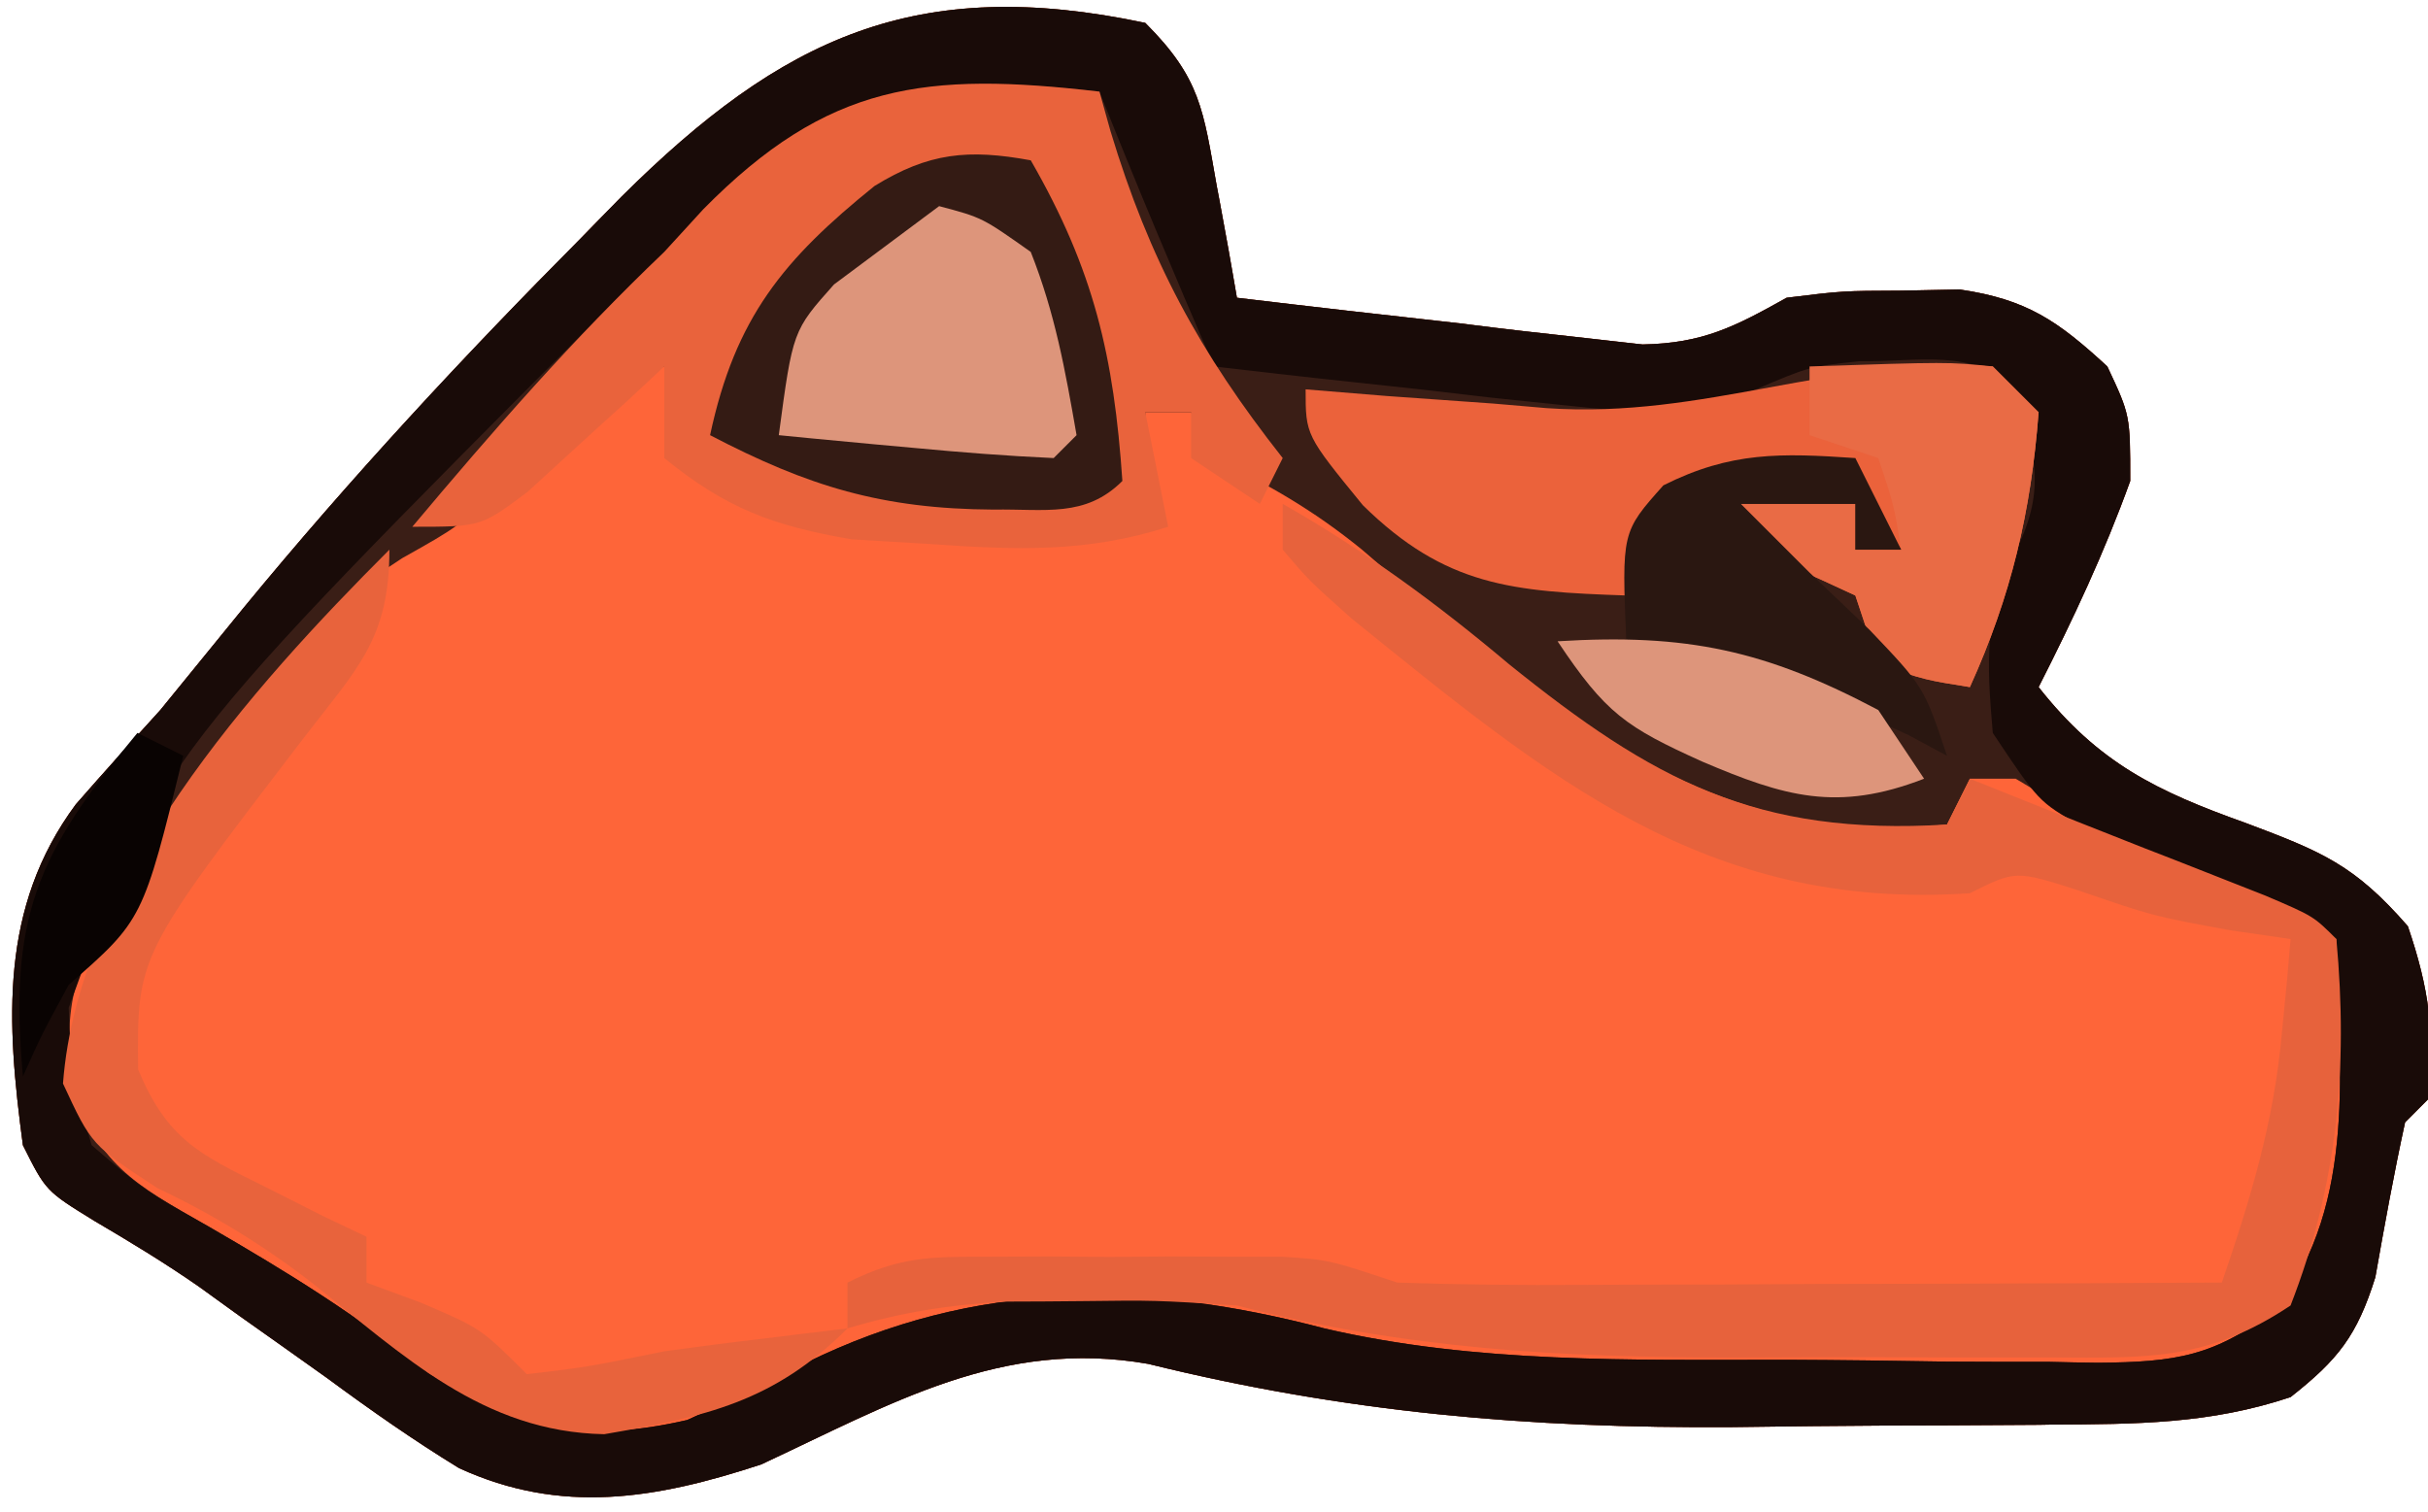
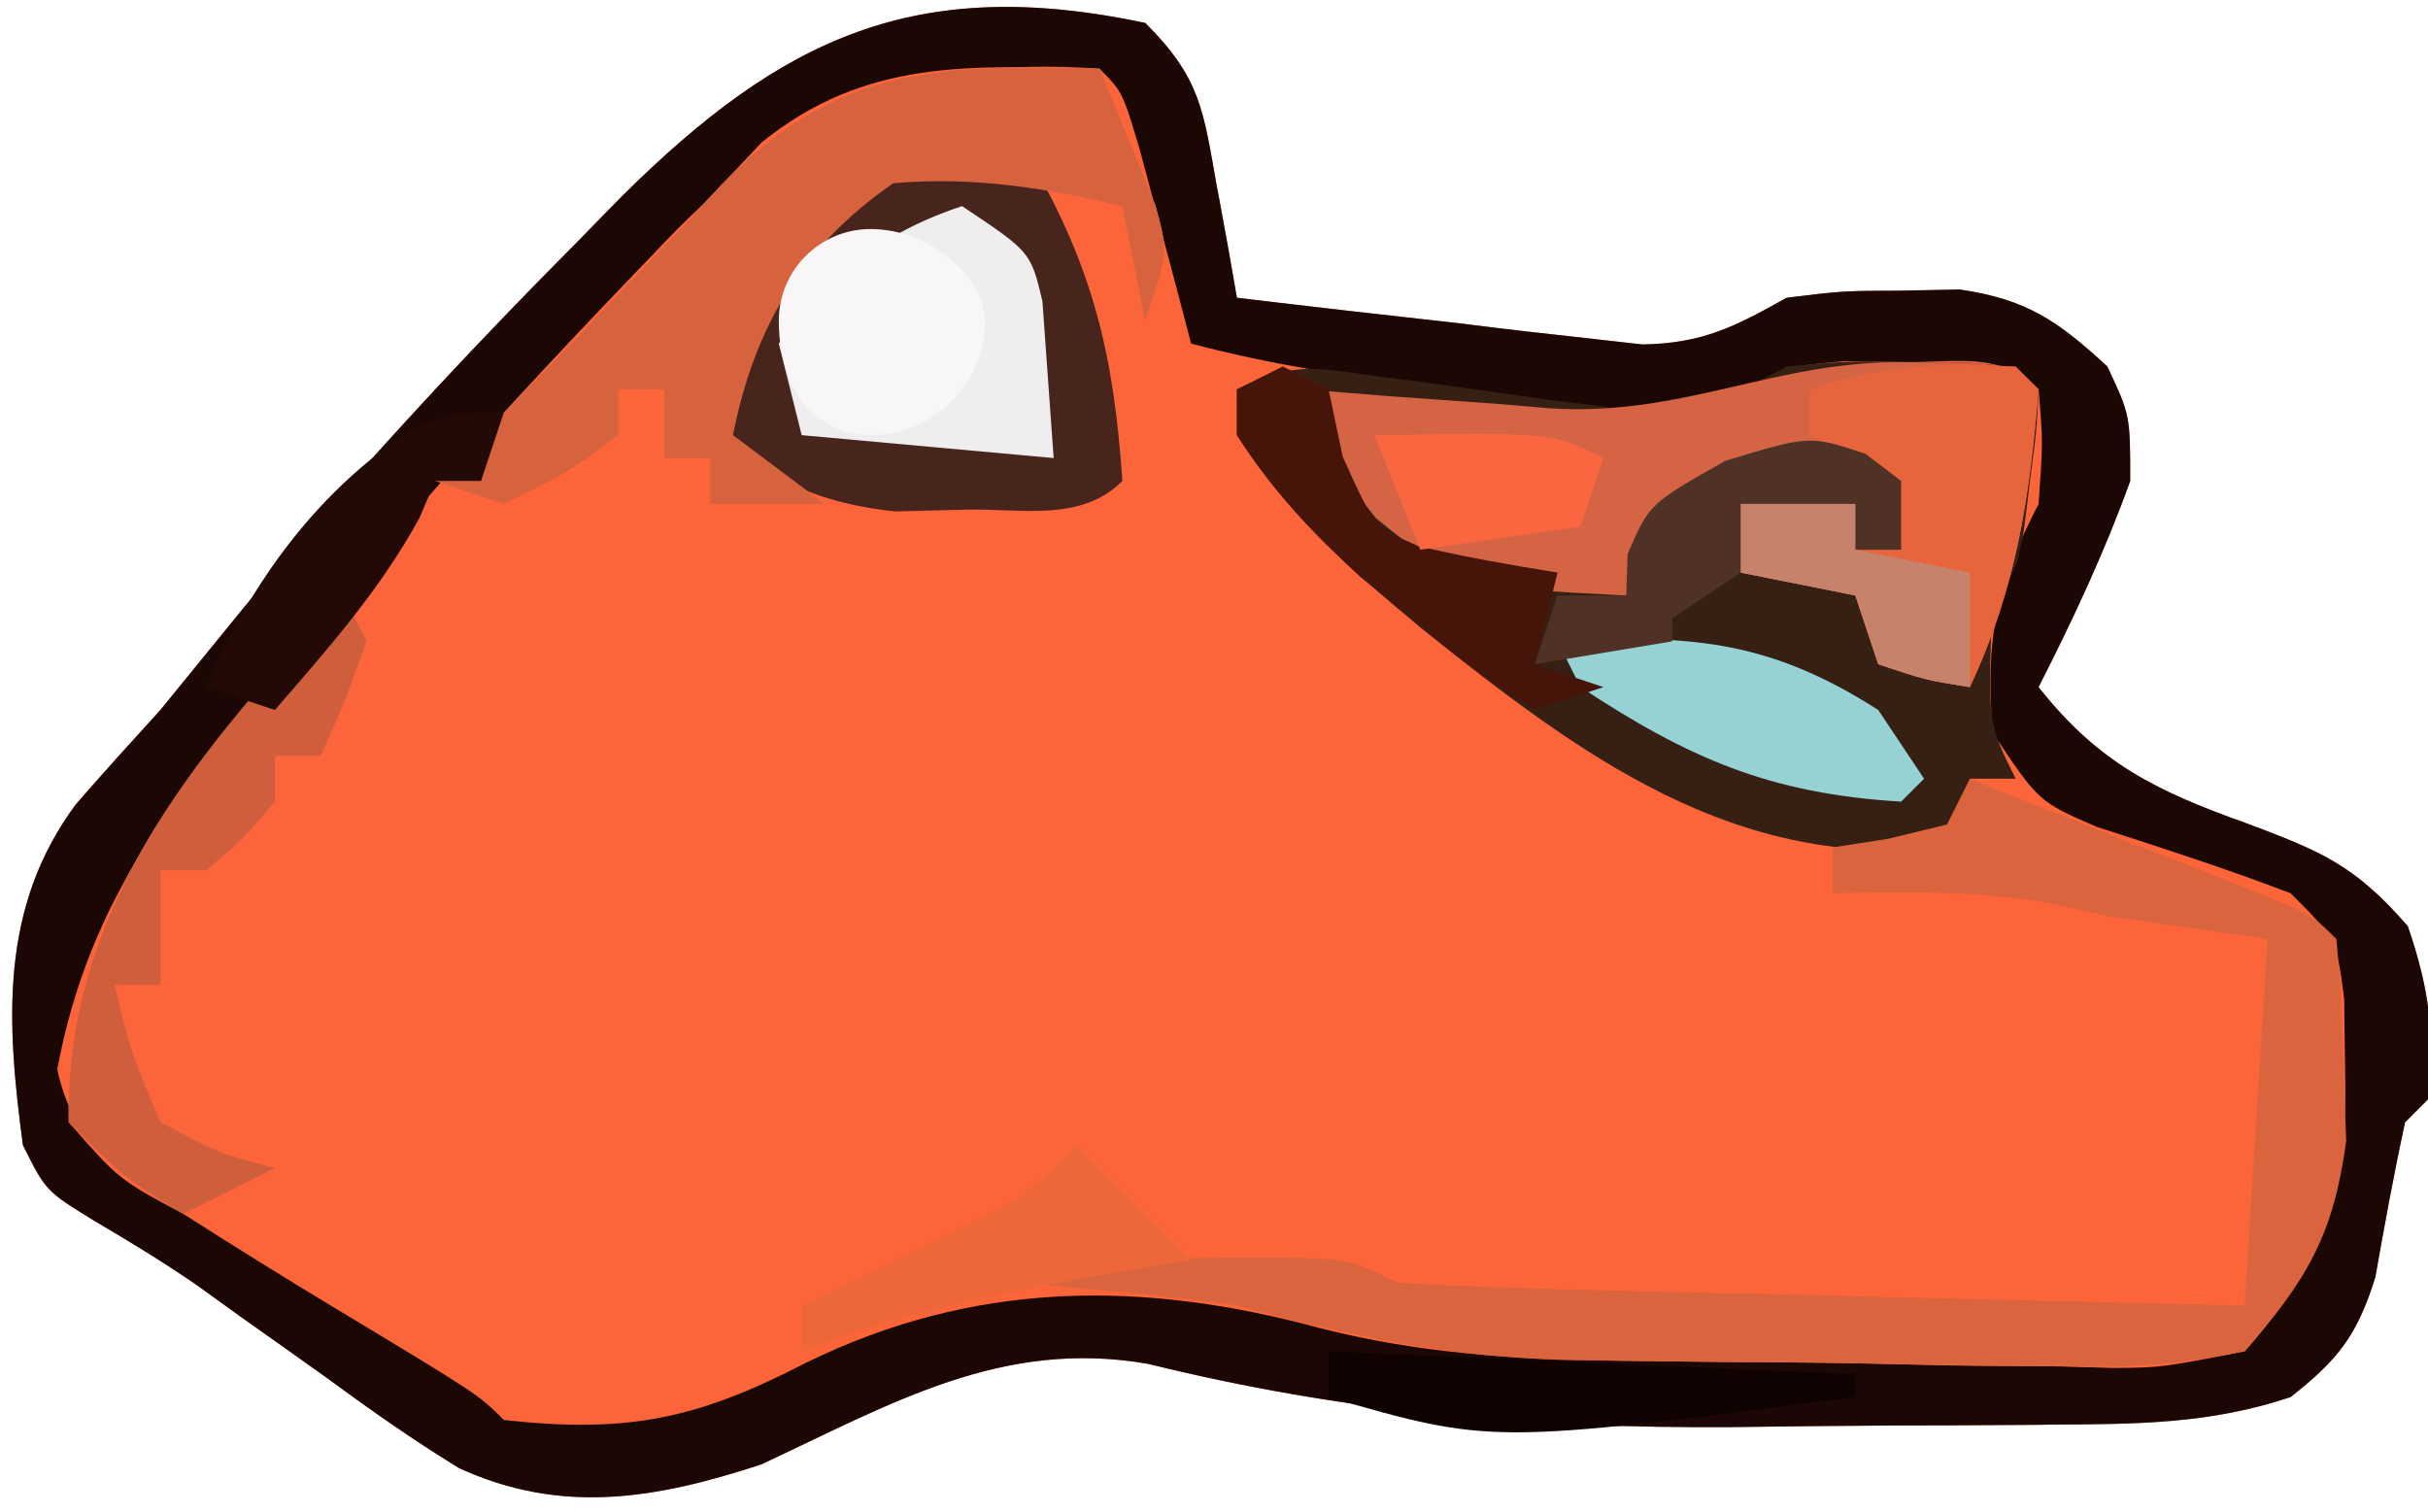
<svg xmlns="http://www.w3.org/2000/svg" width="106" height="66" viewBox="0 0 106 66">
-   <path fill="#fe6539" d="M50 1c2.42 2.42 2.53 3.8 3.12 7.12.09.46.09.46.51 2.76.12.7.25 1.4.37 2.12 3.25.39 6.5.76 9.75 1.12.92.12 1.84.23 2.79.34.89.1 1.78.2 2.69.3.82.09 1.64.19 2.48.28 2.63-.05 4.02-.77 6.29-2.04 2.44-.3 2.44-.3 5-.31.42-.01.42-.01 2.56-.05 2.93.43 4.28 1.37 6.44 3.36 1 2.13 1 2.13 1 5-1.12 3.11-2.5 6.05-4 9 2.62 3.33 5.17 4.55 9.06 5.94 3.29 1.24 4.72 1.81 7.06 4.5.93 2.72 1.2 4.71.88 7.56l-1 1c-.49 2.25-.9 4.51-1.3 6.77-.8 2.55-1.62 3.59-3.7 5.23-3.53 1.18-6.75 1.18-10.42 1.2-.37.01-.37.01-2.24.02-1.56.01-3.13.02-4.7.02-2.34.01-4.68.04-7.03.07-8.84.06-16.88-.64-25.48-2.76-6.4-1.12-11.21 1.74-16.9 4.39-4.6 1.51-8.72 2.21-13.19.16-1.99-1.22-3.86-2.53-5.73-3.91-1.27-.91-2.55-1.81-3.82-2.71-.6-.43-1.19-.86-1.8-1.3-1.48-1.03-3.03-1.97-4.58-2.88C2 52 2 52 1 50 .28 44.62-.03 39.63 3.31 35.12 4.52 33.73 5.76 32.36 7 31c1.22-1.49 2.43-2.99 3.65-4.48 4.64-5.64 9.58-10.96 14.73-16.14.58-.6 1.16-1.19 1.76-1.8C34.13 1.64 39.99-1.12 50 1" />
-   <path fill="#3a1e16" d="M50 1c2.42 2.42 2.53 3.8 3.12 7.12.09.46.09.46.51 2.76.12.7.25 1.4.37 2.12 3.25.39 6.5.76 9.75 1.12.92.12 1.84.23 2.79.34.89.1 1.78.2 2.69.3.82.09 1.64.19 2.48.28 2.63-.05 4.02-.77 6.29-2.04 2.44-.3 2.44-.3 5-.31.42-.01.42-.01 2.56-.05 2.93.43 4.28 1.37 6.44 3.36 1 2.13 1 2.13 1 5-1.12 3.11-2.5 6.05-4 9 2.62 3.33 5.17 4.55 9.06 5.94 3.29 1.24 4.72 1.81 7.06 4.5.93 2.72 1.2 4.71.88 7.56l-1 1c-.49 2.25-.9 4.51-1.3 6.77-.8 2.55-1.62 3.59-3.7 5.23-3.53 1.18-6.75 1.18-10.42 1.2-.37.01-.37.01-2.24.02-1.56.01-3.13.02-4.7.02-2.34.01-4.68.04-7.03.07-8.84.06-16.88-.64-25.48-2.76-6.4-1.12-11.21 1.74-16.9 4.39-4.6 1.51-8.72 2.21-13.19.16-1.99-1.22-3.86-2.53-5.73-3.91-1.27-.91-2.55-1.81-3.82-2.71-.6-.43-1.19-.86-1.8-1.3-1.48-1.03-3.03-1.97-4.58-2.88C2 52 2 52 1 50 .28 44.62-.03 39.63 3.31 35.12 4.52 33.73 5.76 32.36 7 31c1.22-1.49 2.43-2.99 3.65-4.48 4.64-5.64 9.58-10.96 14.73-16.14.58-.6 1.16-1.19 1.76-1.8C34.13 1.64 39.99-1.12 50 1M25.45 17.43c-1.17 1.25-2.33 2.5-3.5 3.75C20 23 20 23 17.56 24.37c-3.2 2.04-4.95 4.38-7.18 7.44-.76 1.02-1.52 2.04-2.29 3.08C3 42.46 3 42.46 2.99 47.15c1.31 3.7 2.76 4.5 6.13 6.41 3.4 1.97 6.54 3.89 9.57 6.38C22.65 62.41 25.51 63.03 30 62c1.75-.79 3.48-1.63 5.19-2.5 7.4-3.63 14.72-3.58 22.63-1.5 6.62 1.54 13.4 1.37 20.17 1.37 2.34.01 4.67.04 7.01.08 1.5.01 2.99.01 4.49.01.69.02 1.39.03 2.1.04 3.4-.03 5.12-.27 7.83-2.39 3.51-4.7 2.69-10.5 2.58-16.11-.59-.25-1.18-.51-1.79-.77C95.95 38.38 91.98 36.41 88 34h-2l-1 2c-7.95.86-13.74-2.49-19.95-7.27-1.88-1.56-3.75-3.14-5.6-4.74-2.13-1.73-4.02-2.8-6.45-3.99-.16-.33-.16-.33-1-2h-2v5c-2.58-.11-5.17-.24-7.75-.38l-2.21-.09c-7.03-.38-7.03-.38-10.04-2.53-.75-2.13-.75-2.13-1-4-2 0-2 0-3.55 1.43" />
-   <path fill="#190b08" d="M50 1c2.42 2.42 2.53 3.8 3.12 7.12.09.46.09.46.51 2.76.12.7.25 1.4.37 2.12 3.25.39 6.5.76 9.75 1.12.92.12 1.84.23 2.79.34.89.1 1.78.2 2.69.3.82.09 1.64.19 2.48.28 2.63-.05 4.02-.77 6.29-2.04 2.44-.3 2.44-.3 5-.31.42-.01.42-.01 2.56-.05 2.93.43 4.28 1.37 6.44 3.36 1 2.13 1 2.13 1 5-1.12 3.11-2.5 6.05-4 9 2.62 3.33 5.17 4.55 9.06 5.94 3.29 1.24 4.72 1.81 7.06 4.5.93 2.72 1.2 4.71.88 7.56l-1 1c-.49 2.25-.9 4.51-1.3 6.77-.8 2.55-1.62 3.59-3.7 5.23-3.53 1.18-6.75 1.18-10.42 1.2-.37.01-.37.01-2.24.02-1.56.01-3.13.02-4.7.02-2.34.01-4.68.04-7.03.07-8.84.06-16.88-.64-25.48-2.76-6.4-1.12-11.21 1.74-16.9 4.39-4.6 1.51-8.72 2.21-13.19.16-1.99-1.22-3.86-2.53-5.73-3.91-1.27-.91-2.55-1.81-3.82-2.71-.6-.43-1.19-.86-1.8-1.3-1.48-1.03-3.03-1.97-4.58-2.88C2 52 2 52 1 50 .28 44.62-.03 39.63 3.31 35.12 4.52 33.73 5.76 32.36 7 31c1.22-1.49 2.43-2.99 3.65-4.48 4.64-5.64 9.58-10.96 14.73-16.14.58-.6 1.16-1.19 1.76-1.8C34.13 1.64 39.99-1.12 50 1M29 11c-.39.39-.39.39-2.39 2.38C6.97 33.08 6.97 33.08 3 44c.12 2.95.12 2.95 1 6 2.26 1.94 2.26 1.94 5.12 3.56 3.4 1.97 6.54 3.89 9.57 6.38C22.65 62.41 25.51 63.03 30 62c1.75-.79 3.48-1.63 5.19-2.5 7.4-3.63 14.72-3.58 22.63-1.5 6.62 1.54 13.4 1.37 20.17 1.37 2.34.01 4.67.04 7.01.08 1.5.01 2.99.01 4.49.01.69.02 1.39.03 2.1.04 3.4-.03 5.12-.27 7.83-2.39 3.51-4.7 2.69-10.5 2.58-16.11-.6-.27-1.21-.53-1.83-.8-.8-.36-1.6-.71-2.42-1.08-.39-.17-.39-.17-2.39-1.05-.39-.18-.39-.18-2.36-1.07-.72-.31-1.43-.62-2.17-.95C89 35 89 35 87 32c-.27-3.12-.39-5.25 1.06-8.06 1.28-2.64.76-4.19-.06-6.94-1.84-1.84-4.35-1.18-6.8-1.23-2.2.23-2.2.23-4.61 1.26-3.08 1.15-5.09 1.01-8.34.66-1.04-.11-2.08-.22-3.16-.33-1.02-.12-2.04-.24-3.09-.36-.92-.1-1.84-.2-2.78-.3-2.08-.22-4.15-.46-6.22-.7-1.72-3.98-3.4-7.97-5-12-8.9-1.03-13 .46-19 7" />
-   <path fill="#e9633c" d="M48 4c.16.57.32 1.14.48 1.72 1.7 5.63 3.88 9.66 7.52 14.28l-1 2-3-2v-2h-2c.16.82.16.82 1 5-3.57 1.15-6.71 1.01-10.44.75-1.11-.07-2.22-.13-3.37-.2C33.75 22.96 31.7 22.2 29 20v-4c-.54.51-1.09 1.01-1.64 1.53-.72.65-1.44 1.3-2.17 1.97l-2.15 1.97C21 23 21 23 18 23c3.51-4.18 7.04-8.23 11-12 .56-.61 1.12-1.23 1.7-1.86C36.15 3.61 40.41 3.12 48 4" />
-   <path fill="#e7623c" d="M56 22c3.6 2.05 6.71 4.33 9.88 7 6.28 5.06 10.78 7.51 19.12 7l1-2c.72.29 1.43.57 2.17.87 1.82.73 3.65 1.45 5.47 2.17.86.33 1.72.67 2.61 1.02.87.34 1.74.69 2.64 1.04C101 40 101 40 102 41c.52 5.64.05 10.73-2 16-3.61 2.41-6.24 2.29-10.41 2.27h-2.21c-1.55 0-3.09 0-4.64-.01-2.34-.01-4.67 0-7.01.01-7.52.01-14.42-.37-21.73-2.27-3.58-.23-3.58-.23-6.81-.19-1.08.01-2.16.02-3.27.02-2.48.14-4.56.46-6.92 1.17v-2c2.32-1.16 3.67-1.13 6.25-1.13.83 0 1.67-.01 2.53-.01.88.01 1.76.01 2.66.02.87-.01 1.74-.01 2.64-.02.84 0 1.68.01 2.54.01h2.33C58 55 58 55 61 56c2.73.09 5.44.12 8.17.1.79 0 1.59-.01 2.41-.01 2.53 0 5.07-.01 7.61-.03 1.72 0 3.44-.01 5.16-.01 4.22-.01 8.43-.03 12.65-.05 1.26-3.67 2.27-7 2.62-10.88.08-.78.15-1.56.23-2.36.05-.58.1-1.16.15-1.76-.43-.06-.43-.06-2.62-.38C94 40 94 40 90.75 38.88 88 38 88 38 86 39c-11.51.78-18.39-5.05-27-12-1.86-1.66-1.86-1.66-3-3z" />
-   <path fill="#eb623b" d="m87 16 2 2c-.33 4.35-1.2 8.03-3 12-1.94-.31-1.94-.31-4-1l-1-3c-2.56-1.19-2.56-1.19-5-2v-2h5v2h2l-2-3c-4.05-.43-5.55-.3-9 2l-1 3c-4.95-.17-7.89-.39-11.5-3.94C57 19 57 19 57 17c1.17.1 2.34.19 3.54.29l4.65.33c.77.07 1.54.13 2.33.2C74.47 18.3 79.99 15.54 87 16" />
-   <path fill="#341b14" d="M45 7c2.76 4.79 3.63 8.57 4 14-1.62 1.62-3.39 1.21-5.62 1.25C38.5 22.22 35.29 21.24 31 19c1.1-5.14 3.21-7.68 7.18-10.88C40.55 6.66 42.28 6.5 45 7" />
-   <path fill="#e8633c" d="M17 24c0 3.95-1.43 5.2-3.81 8.31-7.21 9.42-7.21 9.42-7.16 14.39 1.27 3.02 2.62 3.68 5.53 5.11l2.51 1.27c.32.15.32.15 1.93.92v2c.78.29 1.57.58 2.38.88C21 58 21 58 23 60c2.63-.31 2.63-.31 6-1 1.46-.2 2.92-.39 4.38-.56 1.19-.15 2.39-.29 3.62-.44-3.21 3.21-6.2 3.86-10.62 4.62-5.3-.1-8.76-3.43-12.75-6.6a36 36 0 0 0-6.75-4.14C4 50 4 50 2.75 47.31 3.41 38.5 10.96 30.04 17 24" />
-   <path fill="#e96b45" d="M79 16c6.05-.2 6.05-.2 8 0l2 2c-.33 4.35-1.2 8.03-3 12-1.94-.31-1.94-.31-4-1l-1-3c-2.56-1.19-2.56-1.19-5-2v-2h5v2h2c-.31-1.94-.31-1.94-1-4l-3-1z" />
-   <path fill="#dd957b" d="M41 9c1.88.5 1.88.5 4 2 1.06 2.68 1.5 5.13 2 8l-1 1c-2.02-.09-4.05-.25-6.06-.44-1.11-.1-2.21-.2-3.35-.31-.85-.08-1.71-.16-2.59-.25.61-4.56.61-4.56 2.41-6.58.77-.57.77-.57 4.59-3.42" />
-   <path fill="#2a1711" d="m81 20 2 4h-2v-2h-5l1.19 1.19L79 25c.87.82 1.73 1.65 2.62 2.5C84 30 84 30 85 33c-.55-.3-1.1-.59-1.67-.9-2.49-1.18-4.94-1.96-7.58-2.72-.89-.27-1.78-.53-2.7-.79-.68-.2-1.35-.39-2.05-.59-.2-4.77-.2-4.77 1.62-6.81 2.95-1.48 5.13-1.41 8.38-1.19" />
-   <path fill="#dd957b" d="M68 28c5.66-.35 9.08.4 14 3 .33.5.33.5 2 3-3.79 1.47-6.1.78-9.69-.75-3.32-1.5-4.21-2.1-6.31-5.25" />
-   <path fill="#090302" d="m6 32 2 1c-1.76 7.16-1.76 7.16-5 10-1.19 2.19-1.19 2.19-2 4-.61-6.92.56-9.67 5-15" />
+   <path fill="#fc6539" d="M50 1c2.42 2.42 2.53 3.8 3.12 7.12.09.46.09.46.51 2.76.12.7.25 1.4.37 2.12 3.25.39 6.5.76 9.75 1.12.92.12 1.84.23 2.79.34.89.1 1.78.2 2.69.3.82.09 1.64.19 2.48.28 2.63-.05 4.02-.77 6.29-2.04 2.44-.3 2.44-.3 5-.31.42-.01.42-.01 2.56-.05 2.93.43 4.28 1.37 6.44 3.36 1 2.13 1 2.13 1 5-1.12 3.11-2.5 6.05-4 9 2.62 3.33 5.17 4.55 9.06 5.94 3.29 1.24 4.72 1.81 7.06 4.5.93 2.72 1.2 4.71.88 7.56l-1 1c-.49 2.25-.9 4.51-1.3 6.77-.8 2.55-1.62 3.59-3.7 5.23-3.53 1.18-6.75 1.18-10.42 1.2-.37.01-.37.01-2.24.02-1.56.01-3.13.02-4.7.02-2.34.01-4.68.04-7.03.07-8.84.06-16.88-.64-25.48-2.76-6.4-1.12-11.21 1.74-16.9 4.39-4.6 1.51-8.72 2.21-13.19.16-1.99-1.22-3.86-2.53-5.73-3.91-1.27-.91-2.55-1.81-3.82-2.71-.6-.43-1.19-.86-1.8-1.3-1.48-1.03-3.03-1.97-4.58-2.88C2 52 2 52 1 50 .28 44.62-.03 39.63 3.31 35.12 4.52 33.73 5.76 32.36 7 31c1.22-1.49 2.43-2.99 3.65-4.48 4.64-5.64 9.58-10.96 14.73-16.14.58-.6 1.16-1.19 1.76-1.8C34.13 1.64 39.99-1.12 50 1" />
+   <path fill="#1b0804" d="M50 1c2.42 2.42 2.53 3.8 3.12 7.12.09.46.09.46.51 2.76.12.7.25 1.4.37 2.12 3.25.39 6.5.76 9.75 1.12.92.12 1.84.23 2.79.34.89.1 1.78.2 2.69.3.82.09 1.64.19 2.48.28 2.63-.05 4.02-.77 6.29-2.04 2.44-.3 2.44-.3 5-.31.42-.01.42-.01 2.56-.05 2.93.43 4.28 1.37 6.44 3.36 1 2.13 1 2.13 1 5-1.12 3.11-2.5 6.05-4 9 2.62 3.33 5.17 4.55 9.06 5.94 3.29 1.24 4.72 1.81 7.06 4.5.93 2.72 1.2 4.71.88 7.56l-1 1c-.49 2.25-.9 4.51-1.3 6.77-.8 2.55-1.62 3.59-3.7 5.23-3.53 1.18-6.75 1.18-10.42 1.2-.37.01-.37.01-2.24.02-1.56.01-3.13.02-4.7.02-2.34.01-4.68.04-7.03.07-8.84.06-16.88-.64-25.48-2.76-6.4-1.12-11.21 1.74-16.9 4.39-4.6 1.51-8.72 2.21-13.19.16-1.99-1.22-3.86-2.53-5.73-3.91-1.27-.91-2.55-1.81-3.82-2.71-.6-.43-1.19-.86-1.8-1.3-1.48-1.03-3.03-1.97-4.58-2.88C2 52 2 52 1 50 .28 44.62-.03 39.63 3.31 35.12 4.52 33.73 5.76 32.36 7 31c1.22-1.49 2.43-2.99 3.65-4.48 4.64-5.64 9.58-10.96 14.73-16.14.58-.6 1.16-1.19 1.76-1.8C34.13 1.64 39.99-1.12 50 1M28.5 11.12c-.57.59-1.14 1.18-1.72 1.79C22.72 17.16 18.76 21.48 15 26l-2.31 2.68C7.8 34.45 3.9 39.14 2.5 46.69 3.24 50.11 5.2 50.95 8 53c2.24 1.43 4.47 2.82 6.75 4.19 6.14 3.7 6.14 3.7 7.25 4.81 5.35.59 8.41-.02 13.19-2.5 7.33-3.59 14.66-3.63 22.48-1.5 4.31 1.09 8.41 1.35 12.85 1.41l2.35.03c1.63.02 3.26.03 4.89.04 2.5.02 4.99.08 7.48.14 1.59.02 3.18.03 4.78.04.74.02 1.48.05 2.24.07 2.11-.02 2.11-.02 5.74-.73 3.52-4.05 4.52-6.92 4.38-12.25-.01-.52-.01-.52-.04-3.14C102 41 102 41 100 39c-2.8-1.07-5.62-1.98-8.47-2.9C89 35 89 35 87 32c-.35-4.11.15-6.41 2-10 .19-2.69.19-2.69 0-5-1.65-1.65-3.55-1.17-5.81-1.19-.88-.01-1.75-.03-2.65-.04C78 16 78 16 76.1 17.03c-2.42 1.12-3.66 1.09-6.29.76-.78-.09-1.56-.18-2.36-.28-.81-.1-1.62-.21-2.45-.32-.81-.1-1.61-.19-2.45-.29-3.59-.45-7.05-.97-10.55-1.9-.2-.78-.41-1.56-.62-2.37l-.82-3.07c-.26-1.01-.53-2.02-.81-3.06C49 4 49 4 48 3c-8.66-.62-13.81 2.02-19.5 8.12" />
+   <path fill="#fc643b" d="M48 3q.795 1.905 1.56 3.81c.29.71.58 1.42.88 2.15C51 11 51 11 50 14c-.16-.82-.16-.82-1-5h-2c.16.85.31 1.71.47 2.59.2 1.1.39 2.21.59 3.35.1.55.1.55.6 3.34.11.9.22 1.79.34 2.72-1 1-1 1-4.82 1.1-1.58-.01-3.16-.02-4.74-.04-.81 0-1.62-.01-2.45-.01C35 22.04 33 22.02 31 22v-2h-2v-3h-2v2l-4 2 1 3h-4c-3.09 5.97-3.09 5.97-2.75 9.88C17 37 17 37 14.5 39.88c-.83.7-1.65 1.4-2.5 2.12l-3-1-1 10 4 1c-1.69.75-1.69.75-4 1-2.81-1.5-2.81-1.5-5-4-.21-11.14 7.88-18.46 15-26 1.15-1.33 2.3-2.66 3.44-4 2.97-3.38 6.01-6.69 9.12-9.94.89-.93 1.78-1.87 2.69-2.84C37.79 2.55 42.36 2.87 48 3" />
+   <path fill="#361f13" d="M59.992 16.41c.79.1 1.58.2 2.39.31 1.65.23 3.31.46 4.97.7.79.1 1.58.2 2.39.3.36.05.36.05 2.18.31 2.51-.04 3.9-.84 6.08-2.03 2.54-.23 2.54-.23 5.19-.19.88.01 1.76.02 2.66.02 2.15.17 2.15.17 3.15 1.17-.09 1.81-.09 1.81-.38 4-.04.36-.04.36-.27 2.19-.35 1.81-.35 1.81-1.35 2.81-.24 5.53-.24 5.53 1 8h-2l-1 3c-9.26 1.01-15.95-3.97-22.94-9.56-3.11-2.59-5.87-5.02-8.06-8.44v-2c2.41-1.2 3.36-.96 5.99-.59" />
+   <path fill="#d46444" d="M83.188 15.813c.88.01 1.76.01 2.67.02 2.14.17 2.14.17 3.14 1.17-.39 4.73-.96 8.66-3 13-1.93-.31-1.93-.31-4-1l-1-3c-.82-.17-.82-.17-5-1v-3h5v2h2l-2-4c-7.63 1.47-7.63 1.47-9.5 4.12-.16.62-.33 1.24-.5 1.88-7.21-.37-7.21-.37-10.93-3.38-2.07-2.62-2.07-2.62-3.07-5.62.59.05.59.05 3.58.29l4.67.33c.78.07 1.56.13 2.36.2 5.83.4 9.91-2.1 15.58-2.01" />
+   <path fill="#47251c" d="M45 7c2.76 4.79 3.63 8.57 4 14-1.79 1.79-4.34 1.21-6.75 1.25-1.05.03-2.09.05-3.17.08-3.43-.37-5.29-1.37-8.08-3.33 1.77-7.42 5.81-13.17 14-12" />
+   <path fill="#da643d" d="M86 34c.36.14.36.14 2.17.87 1.82.73 3.65 1.45 5.47 2.17.86.33 1.72.67 2.61 1.02.44.17.44.17 2.64 1.04C101 40 101 40 102 41c.18 1.89.27 3.79.31 5.69l.12 3.13c-.56 4.12-1.7 6.04-4.43 9.18-2.94.58-5.05.75-7.98.66-.78-.01-1.55-.01-2.35-.02-1.64-.01-3.28-.04-4.91-.08-2.49-.06-4.97-.08-7.46-.09l-4.78-.06-2.23-.03C63.26 59.24 58.86 58.33 54 57c-1.83-.25-3.66-.47-5.5-.62-.86-.08-1.71-.15-2.59-.23-.63-.05-1.26-.1-1.91-.15v-1q3.69-.045 7.38-.06l2.11-.03c5.28-.02 5.28-.02 7.51 1.09 2.77.16 5.52.26 8.29.32l2.48.06 7.85.18c1.78.05 3.55.09 5.33.13 4.35.11 8.7.21 13.05.31l1-16-7-1c-.83-.19-1.65-.37-2.5-.56-3.19-.56-6.27-.5-9.5-.44v-2c.8-.12 1.61-.25 2.44-.38.84-.2 1.69-.41 2.56-.62z" />
+   <path fill="#d7623e" d="M48 3q.795 1.905 1.56 3.81c.29.71.58 1.42.88 2.15C51 11 51 11 50 14l-1-5c-3.39-.8-6.51-1.3-10-1-3.99 2.75-6.07 6.29-7 11l4 3h-5v-2h-2v-3h-2v2c-2.31 1.69-2.31 1.69-5 3l-3-1c.7-.7 1.41-1.39 2.13-2.11 1.96-1.96 3.88-3.95 5.77-5.97 1.01-1.06 2.03-2.11 3.04-3.17.25-.27.25-.27 1.51-1.64C36.56 2.84 40.99 2.83 48 3" />
+   <path fill="#e6653d" d="m88 16 1 1c-.39 4.74-.97 8.66-3 13-1.94-.31-1.94-.31-4-1l-1-3-5-1v-3h5v2h2c-1.75-3.88-1.75-3.88-4-5v-2c3.22-1.07 5.63-1.15 9-1" />
+   <path fill="#f0edee" d="M42 9c3 2 3 2 3.51 4.16.16 2.28.33 4.56.49 6.84l-11-1-1-4c2.54-3.03 4.23-4.74 8-6" />
+   <path fill="#cf5e3d" d="m15 26 1 2c-.94 2.63-.94 2.63-2 5h-2v2c-1.38 1.62-1.38 1.62-3 3H7v5H5c.69 2.88.69 2.88 2 6 2.63 1.38 2.63 1.38 5 2l-4 2c-2.56-1.56-2.56-1.56-5-4-.18-9.47 5.83-16.48 12-23" />
+   <path fill="#96d1d4" d="M68 28c5.61-.29 9.12-.13 14 3 .33.5.33.5 2 3l-1 1c-5.74-.34-9.3-1.9-14-5z" />
+   <path fill="#461509" d="m56 16 2 1c.21.97.41 1.94.62 2.94C60 23 60 23 61.91 23.84c2.01.48 4.05.83 6.09 1.16l-1 4 3 1-3 1c-2.38-1.51-2.38-1.51-5-3.69-.87-.7-1.73-1.41-2.62-2.13-2.14-1.96-3.82-3.75-5.38-6.18v-2z" />
+   <path fill="#4f3225" d="M81.438 19.813c.52.39 1.03.78 1.56 1.19v3h-2v-2h-5v3l-3 2v1l-6 1 1-3h3l.06-1.81c.94-2.19.94-2.19 4.26-4.07 3.68-1.12 3.68-1.12 6.12-.31" />
+   <path fill="#240a06" d="m22 18-1 3h-2c-.23.54-.45 1.07-.69 1.62-1.74 3.17-3.95 5.65-6.31 8.38l-3-1c1.94-4.59 4.95-8.71 9.19-11.38C20 18 20 18 22 18" />
+   <path fill="#f8f6f7" d="M38 10c2.77.01 4.99 2.23 5 4a5 5 0 0 1-5 5c-2.21 0-3.99-1.79-4-5a4.01 4.01 0 0 1 4-4" />
+   <path fill="#c7826c" d="M76 22h5v2l5 1v5c-1.94-.31-1.94-.31-4-1l-1-3-5-1z" />
+   <path fill="#100200" d="m58 59 23 1v1c-15.89 2.05-15.89 2.05-23 0z" />
+   <path fill="#ee673b" d="m47 50 5 5-2.2.37c-5.08.88-9.95 1.79-14.8 3.63v-2c.7-.34 1.4-.68 2.12-1.02.91-.45 1.82-.9 2.76-1.36.9-.44 1.8-.88 2.74-1.33C45 52 45 52 47 50" />
+   <path fill="#f9663f" d="M60 19c7.75-.12 7.75-.12 10 1l-1 3-7 1z" />
</svg>
